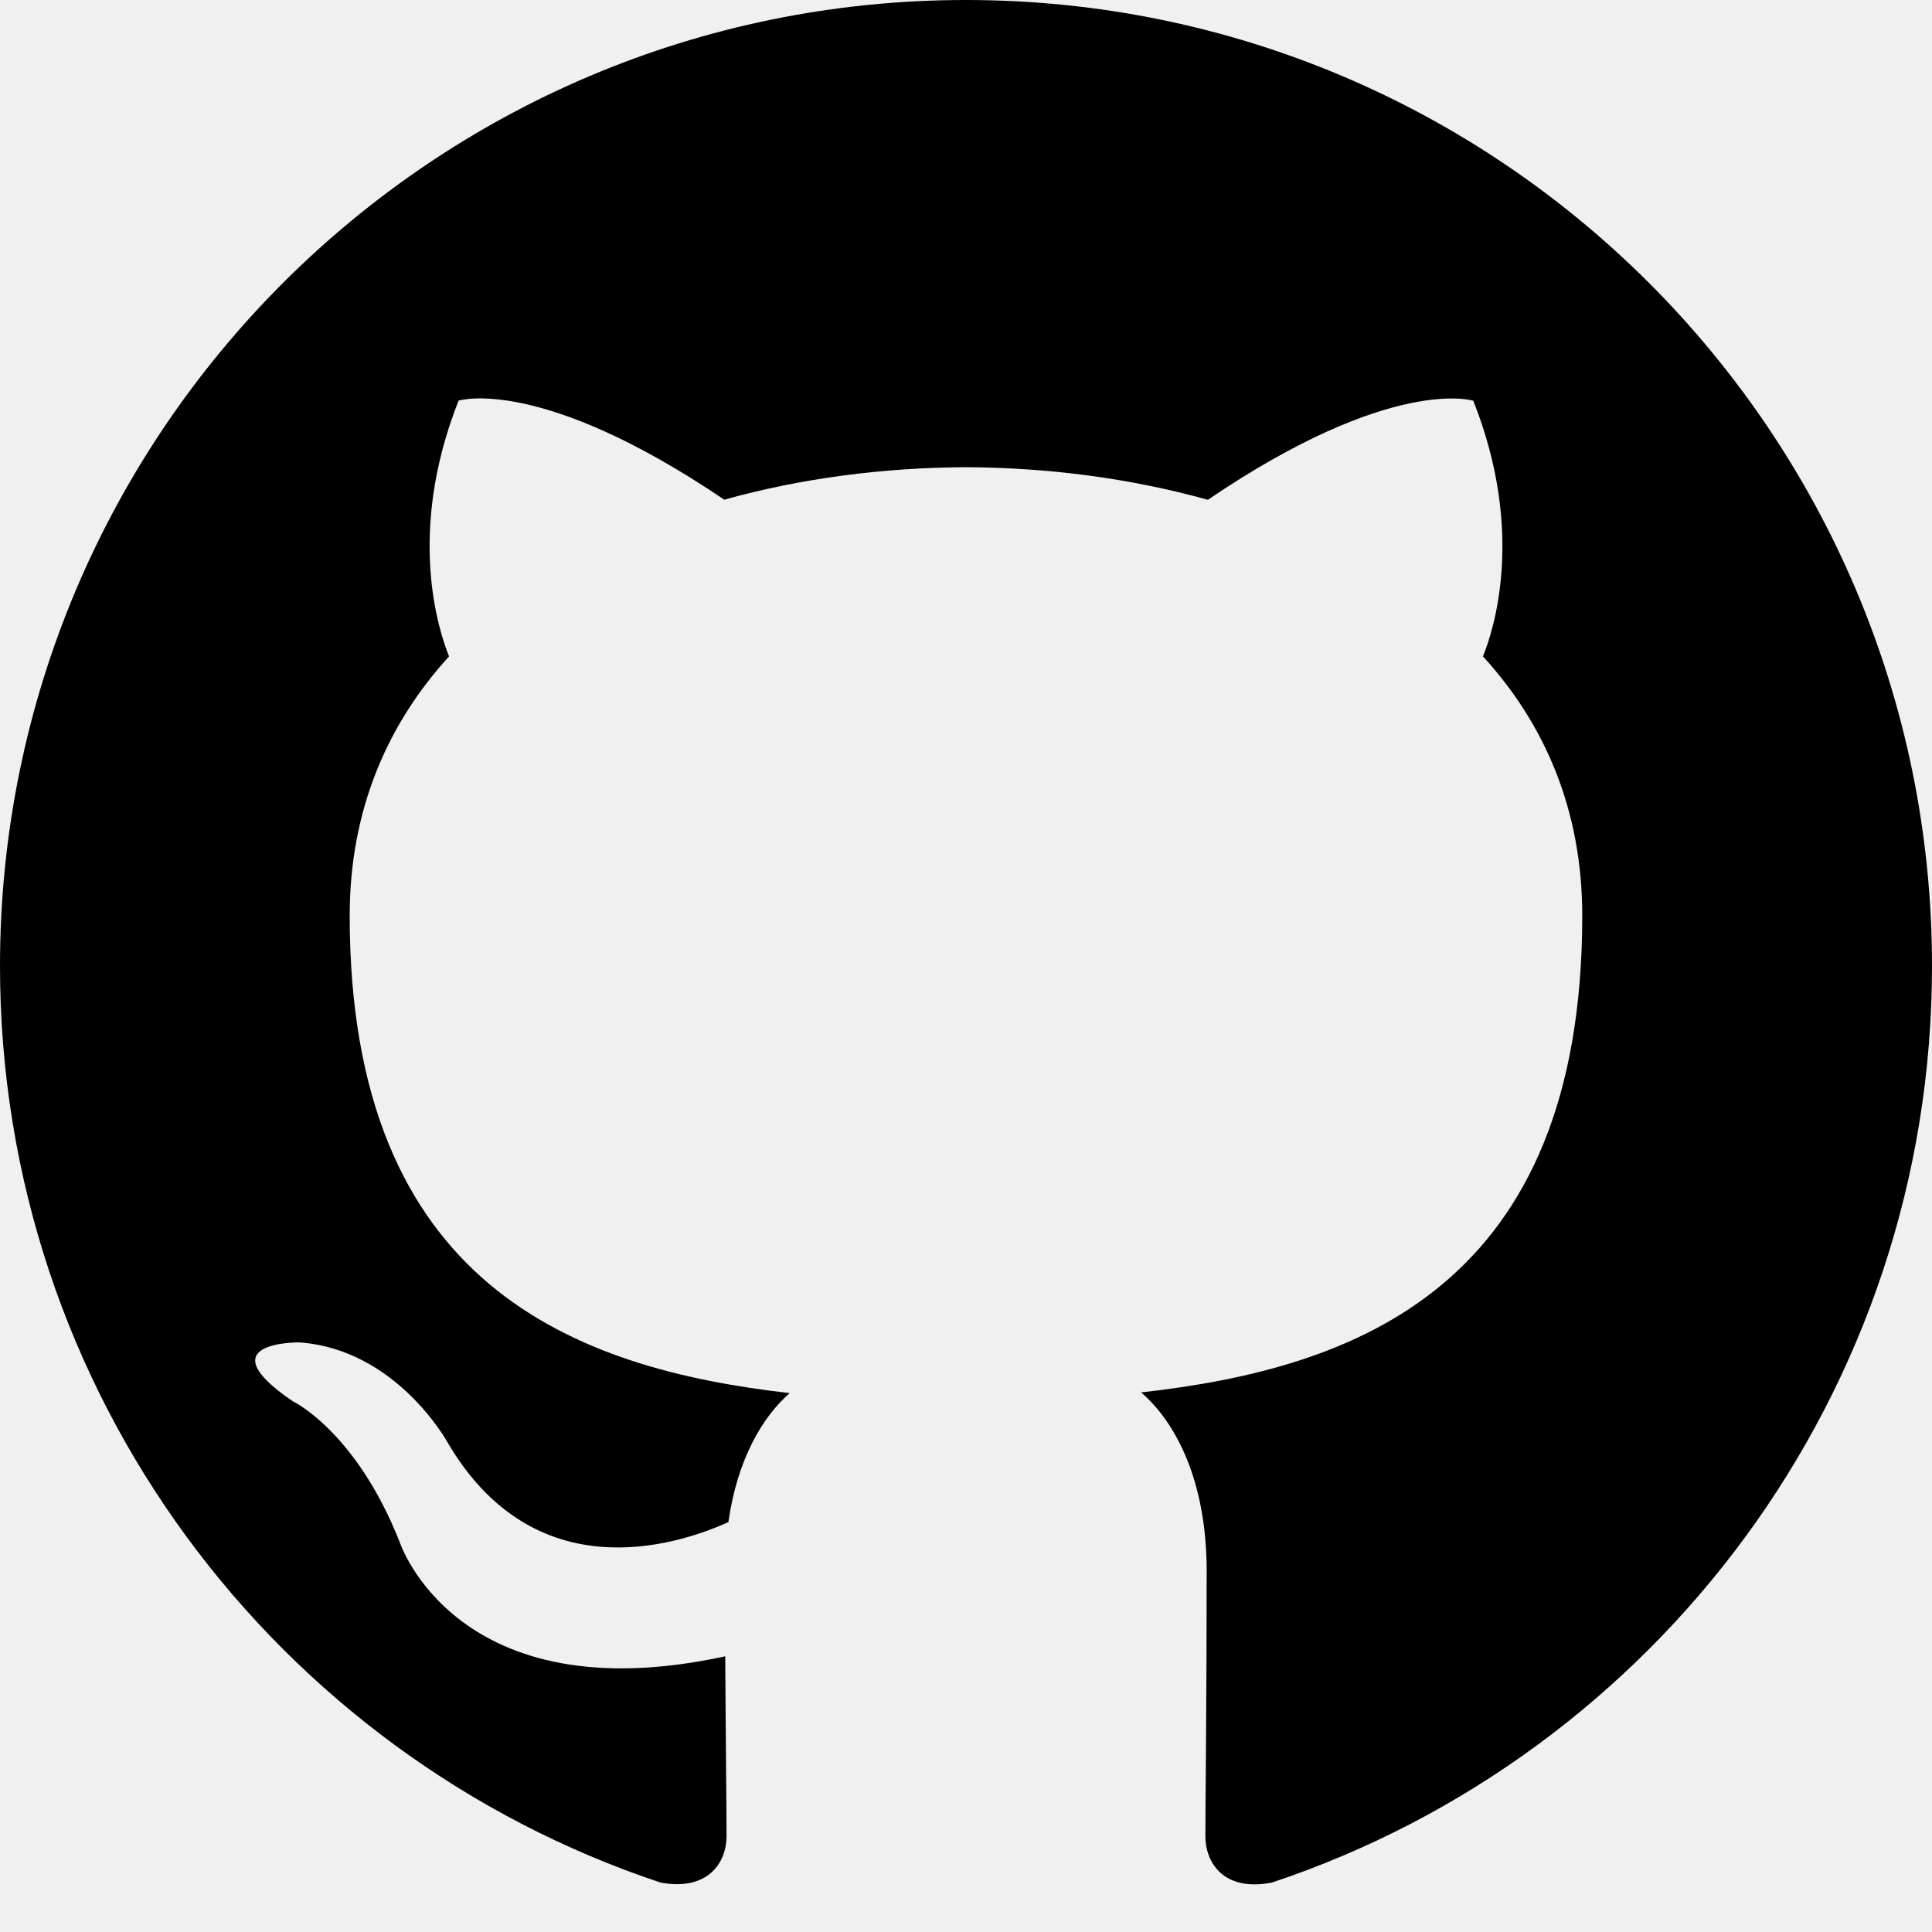
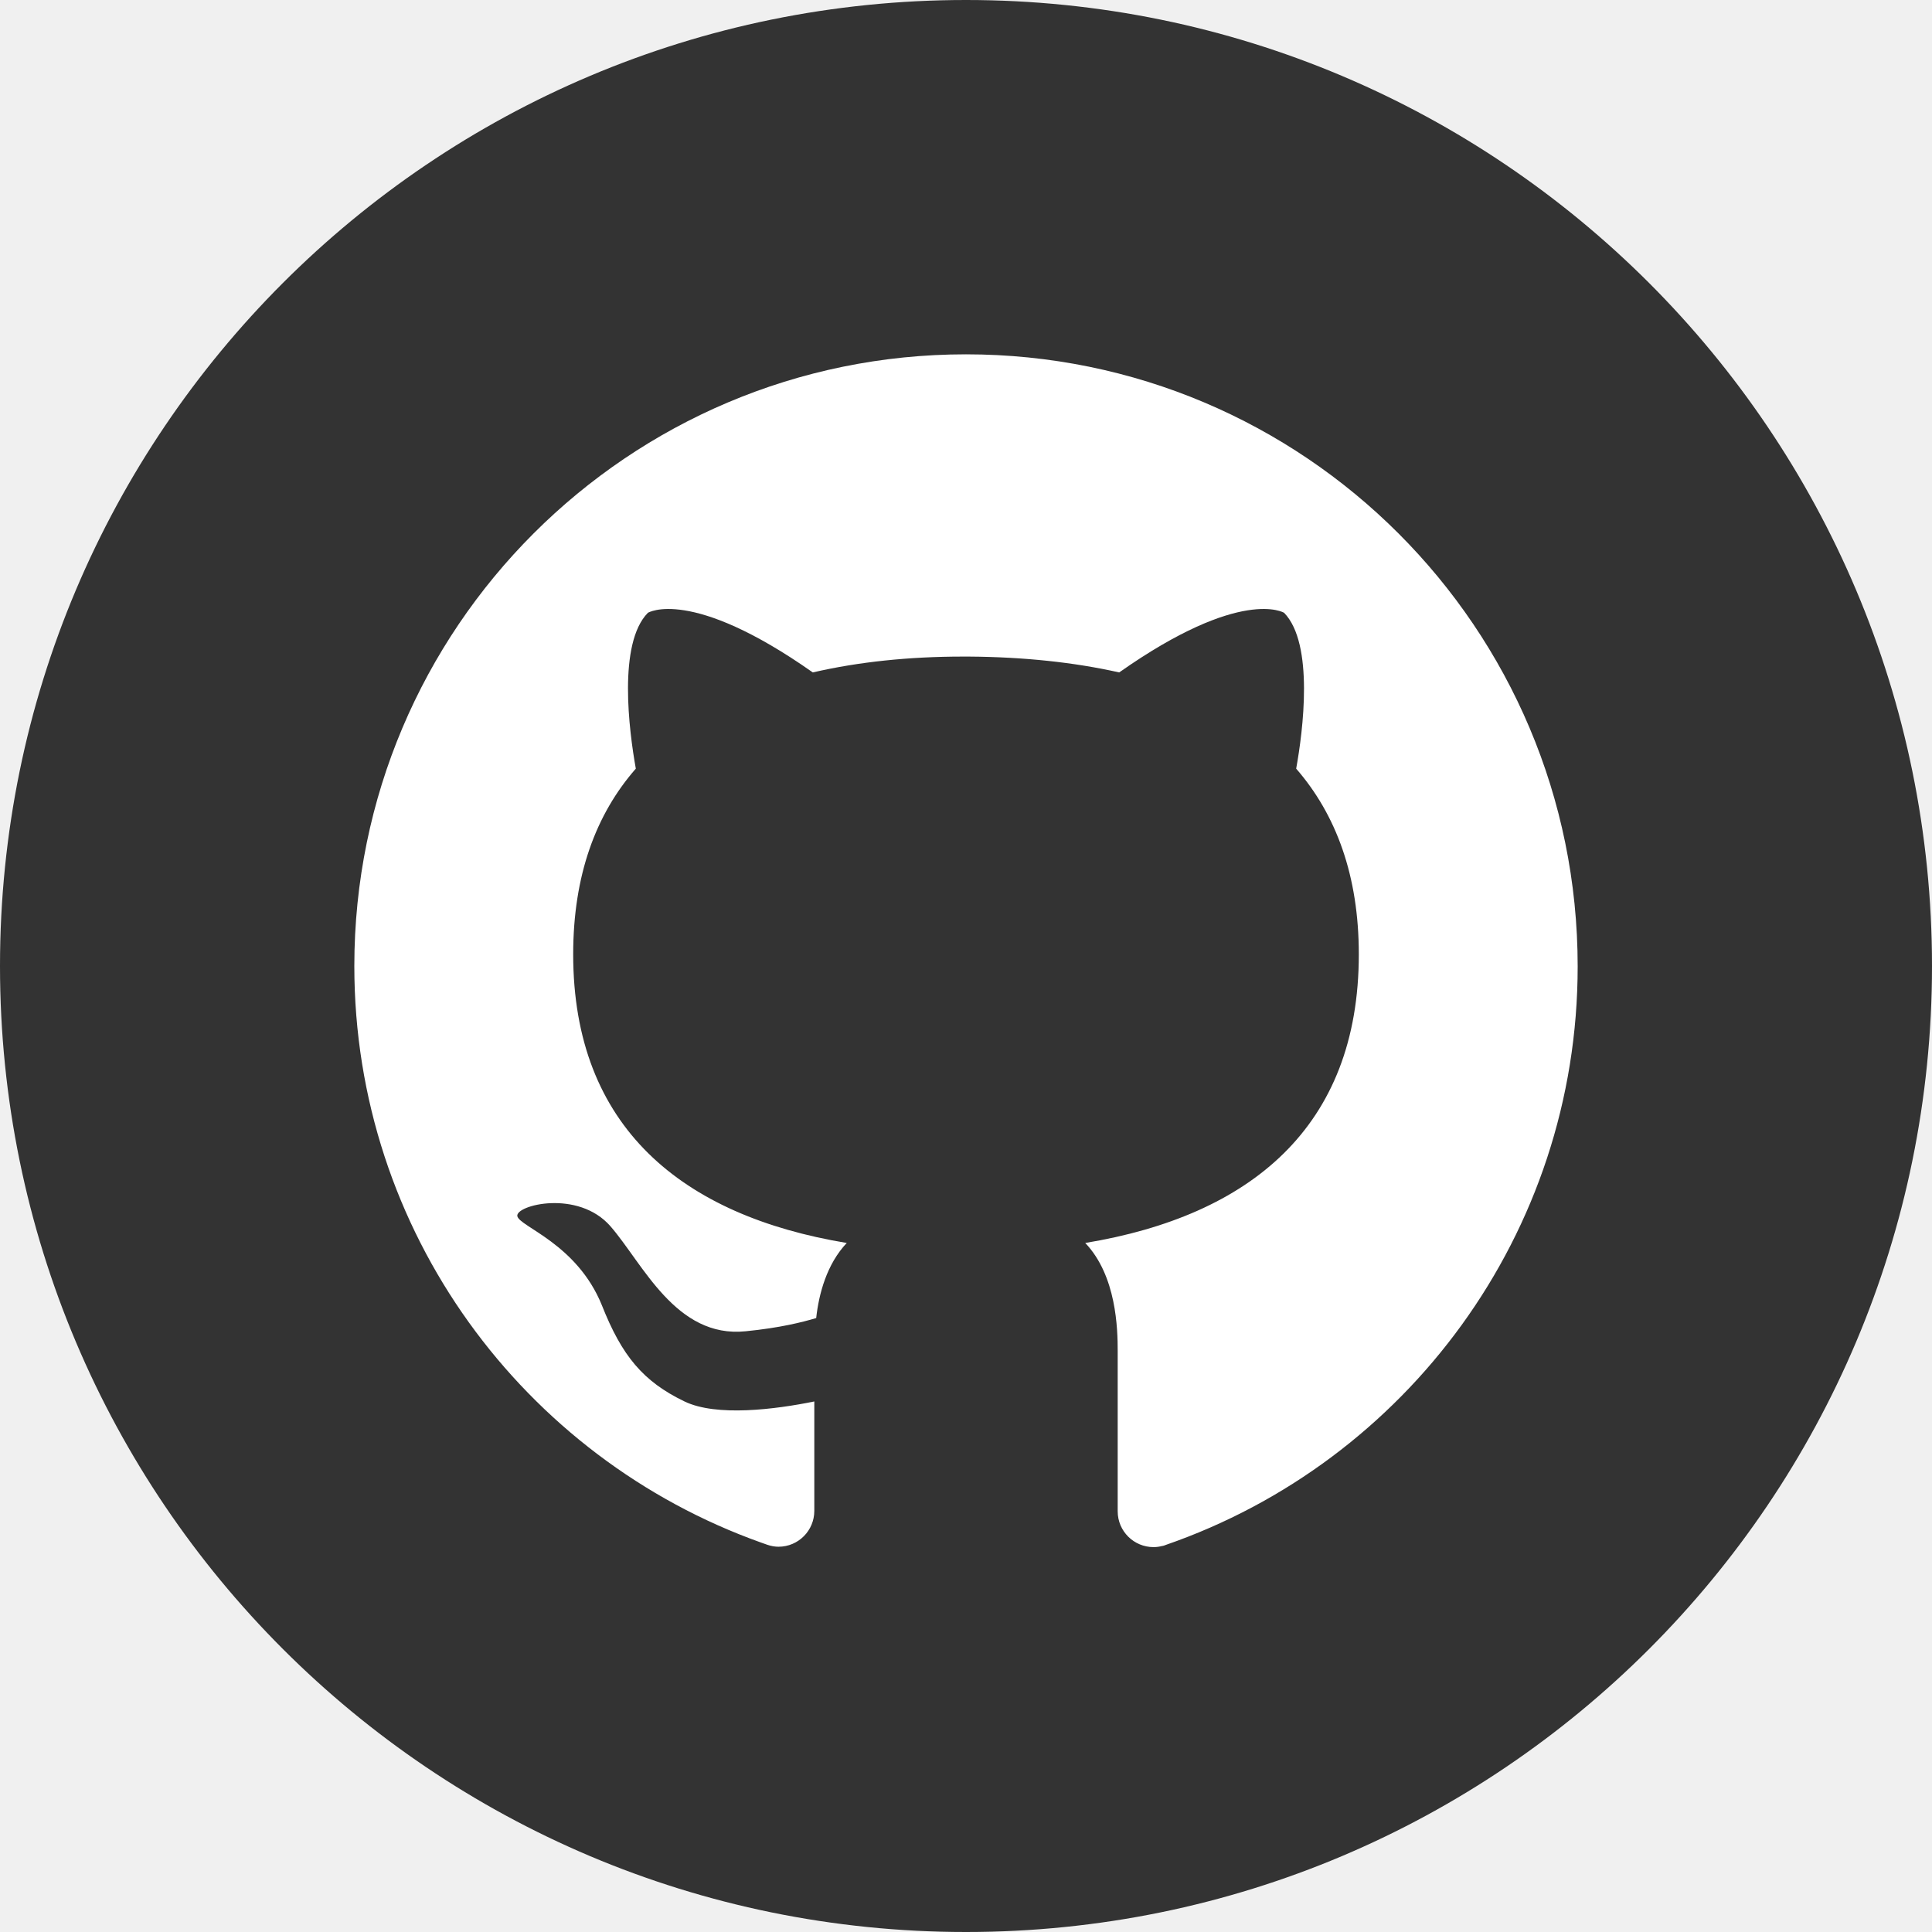
- <svg xmlns="http://www.w3.org/2000/svg" height="1024" width="1024">
-   <path d="M512 0C229.25 0 0 229.25 0 512c0 226.25 146.688 418.125 350.156 485.812 25.594 4.688 34.938-11.125 34.938-24.625 0-12.188-0.469-52.562-0.719-95.312C242 908.812 211.906 817.5 211.906 817.5c-23.312-59.125-56.844-74.875-56.844-74.875-46.531-31.75 3.53-31.125 3.53-31.125 51.406 3.562 78.47 52.75 78.47 52.75 45.688 78.25 119.875 55.625 149 42.5 4.654-33 17.904-55.625 32.5-68.375C304.906 725.438 185.344 681.5 185.344 485.312c0-55.938 19.969-101.562 52.656-137.406-5.219-13-22.844-65.094 5.062-135.562 0 0 42.938-13.75 140.812 52.5 40.812-11.406 84.594-17.031 128.125-17.219 43.5 0.188 87.312 5.875 128.188 17.281 97.688-66.312 140.688-52.5 140.688-52.5 28 70.531 10.375 122.562 5.125 135.5 32.812 35.844 52.625 81.469 52.625 137.406 0 196.688-119.75 240-233.812 252.688 18.438 15.875 34.75 47 34.75 94.75 0 68.438-0.688 123.625-0.688 140.5 0 13.625 9.312 29.562 35.25 24.562C877.438 930 1024 738.125 1024 512 1024 229.25 794.75 0 512 0z" />
+ <svg xmlns="http://www.w3.org/2000/svg" enable-background="new 0 0 512 512" id="Layer_1" version="1.1" viewBox="0 0 512 512" xml:space="preserve">
+   <g>
+     <circle cx="256" cy="256" fill="#333333" r="256" />
+     <g>
+       <path d="M256,93.9c-89.5,0-162.1,72.6-162.1,162.1c0,70.5,45,130.4,107.8,152.8c0.3,0.1,1.4,0.5,1.7,0.6    c0.9,0.3,1.9,0.5,2.9,0.5c5.3,0,9.5-4.3,9.5-9.5c0-0.3,0-0.5,0-0.8l0,0c0-8.6,0-19.5,0-28.2c-10.3,2.1-25.9,4.1-34.4,0    c-11-5.3-16.6-12.1-21.9-25.5c-6.6-16.3-21.8-20.8-22.4-23.6c-0.6-2.9,16.1-7.2,24.7,2.7c8.6,9.9,17.3,29.7,35.8,27.8    c9.1-0.9,15-2.4,18.7-3.5c0.7-6.4,2.8-14.3,8.1-19.9c-43.5-7.2-72.5-30.6-72.5-76.5c0-20.9,6-37.1,16.6-49.2    c-1.8-10-4.8-33.2,3.2-41.3c0,0,11.3-7,43.7,15.8c12.1-2.8,25.5-4.2,39.8-4.2l0,0c0.3,0,0.5,0,0.8,0c0.3,0,0.5,0,0.8,0l0,0    c14.4,0.1,27.8,1.5,39.8,4.2c32.4-22.8,43.7-15.8,43.7-15.8c8,8.2,5,31.4,3.2,41.3c10.6,12.2,16.6,28.4,16.6,49.2    c0,45.9-28.9,69.3-72.5,76.5c8.3,8.7,8.6,22.8,8.6,28.6c0,5.5,0,42.3,0,42.5c0,5.3,4.3,9.5,9.5,9.5c0.8,0,1.5-0.1,2.3-0.3    c0.2,0,0.8-0.2,1-0.3c63.5-22,109.1-82.3,109.1-153.3C418.1,166.4,345.5,93.9,256,93.9z" fill="#FFFFFF" />
+     </g>
+   </g>
</svg>
